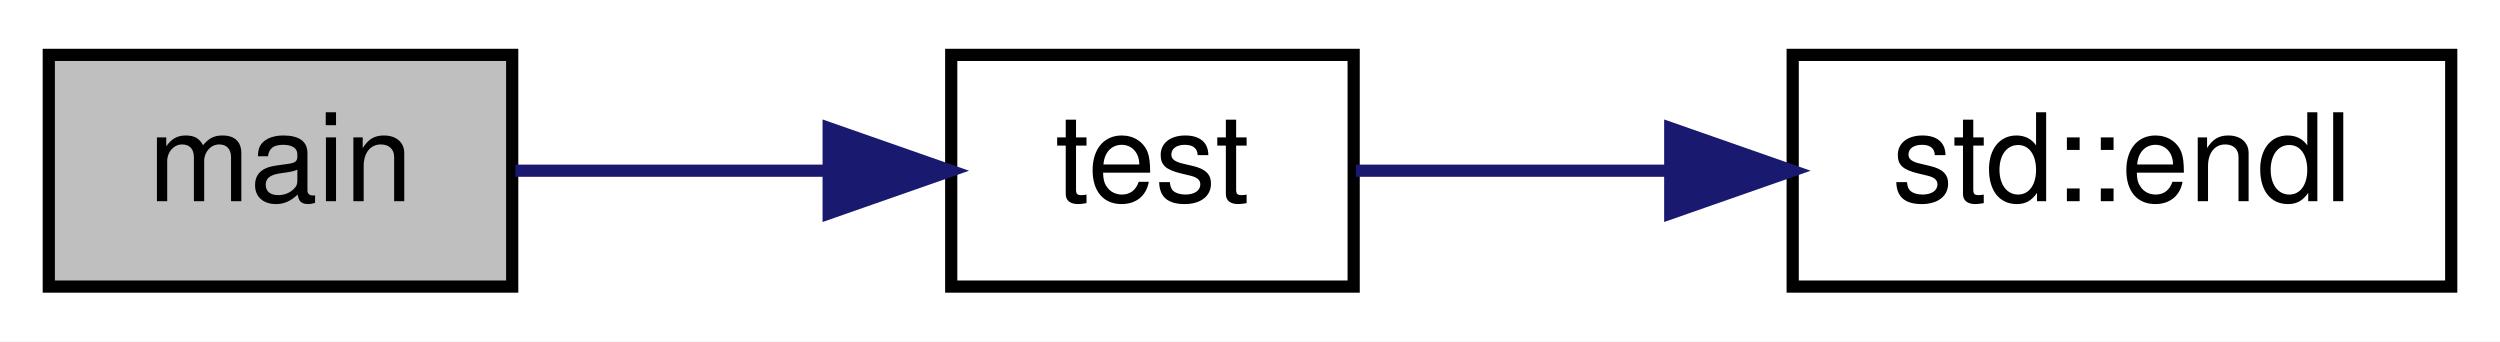
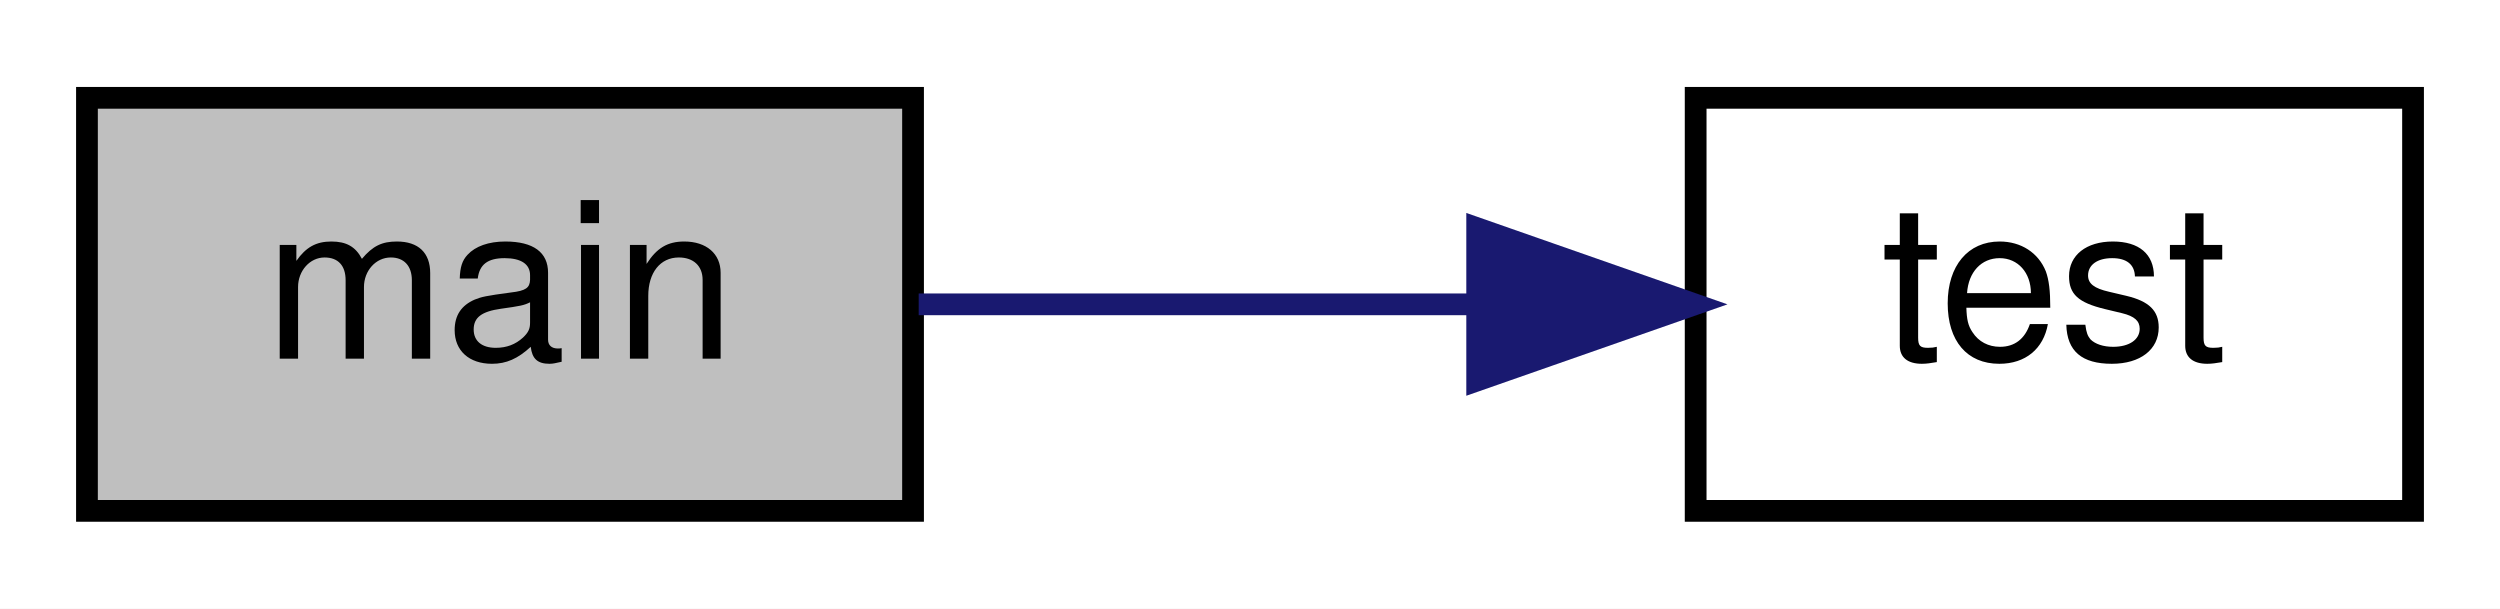
- <svg xmlns="http://www.w3.org/2000/svg" xmlns:xlink="http://www.w3.org/1999/xlink" width="205pt" height="28pt" viewBox="0.00 0.00 205.00 28.00">
+ <svg xmlns="http://www.w3.org/2000/svg" xmlns:xlink="http://www.w3.org/1999/xlink" width="115pt" height="28pt" viewBox="0.00 0.00 115.00 28.00">
  <g id="graph0" class="graph" transform="scale(1 1) rotate(0) translate(4 24)">
-     <polygon fill="white" stroke="transparent" points="-4,4 -4,-24 201,-24 201,4 -4,4" />
+     <polygon fill="white" stroke="transparent" points="-4,4 -4,-24 111,-24 111,4 -4,4" />
    <g id="node1" class="node">
      <g id="a_node1">
        <a xlink:title="Main function.">
          <polygon fill="#bfbfbf" stroke="black" points="0,-0.5 0,-19.5 38,-19.5 38,-0.5 0,-0.5" />
          <text text-anchor="middle" x="19" y="-7.5" font-family="Helvetica,sans-Serif" font-size="10.00">main</text>
        </a>
      </g>
    </g>
    <g id="node2" class="node">
      <g id="a_node2">
        <a xlink:href="../../de/dc3/fibonacci__sum_8cpp.html#aa8dca7b867074164d5f45b0f3851269d" target="_top" xlink:title=" ">
          <polygon fill="white" stroke="black" points="74,-0.5 74,-19.5 107,-19.5 107,-0.5 74,-0.5" />
          <text text-anchor="middle" x="90.5" y="-7.5" font-family="Helvetica,sans-Serif" font-size="10.00">test</text>
        </a>
      </g>
    </g>
    <g id="edge1" class="edge">
      <path fill="none" stroke="midnightblue" d="M38.26,-10C46.07,-10 55.31,-10 63.79,-10" />
      <polygon fill="midnightblue" stroke="midnightblue" points="63.95,-13.5 73.95,-10 63.95,-6.5 63.95,-13.5" />
    </g>
-     <g id="node3" class="node">
-       <g id="a_node3">
-         <a target="_blank" xlink:href="http://en.cppreference.com/w/cpp/io/manip/endl.html#" xlink:title=" ">
-           <polygon fill="white" stroke="black" points="143,-0.5 143,-19.5 197,-19.5 197,-0.5 143,-0.5" />
-           <text text-anchor="middle" x="170" y="-7.5" font-family="Helvetica,sans-Serif" font-size="10.00">std::endl</text>
-         </a>
-       </g>
-     </g>
-     <g id="edge2" class="edge">
-       <path fill="none" stroke="midnightblue" d="M107.18,-10C114.64,-10 123.89,-10 132.94,-10" />
-       <polygon fill="midnightblue" stroke="midnightblue" points="132.96,-13.5 142.96,-10 132.96,-6.5 132.96,-13.5" />
-     </g>
  </g>
</svg>
